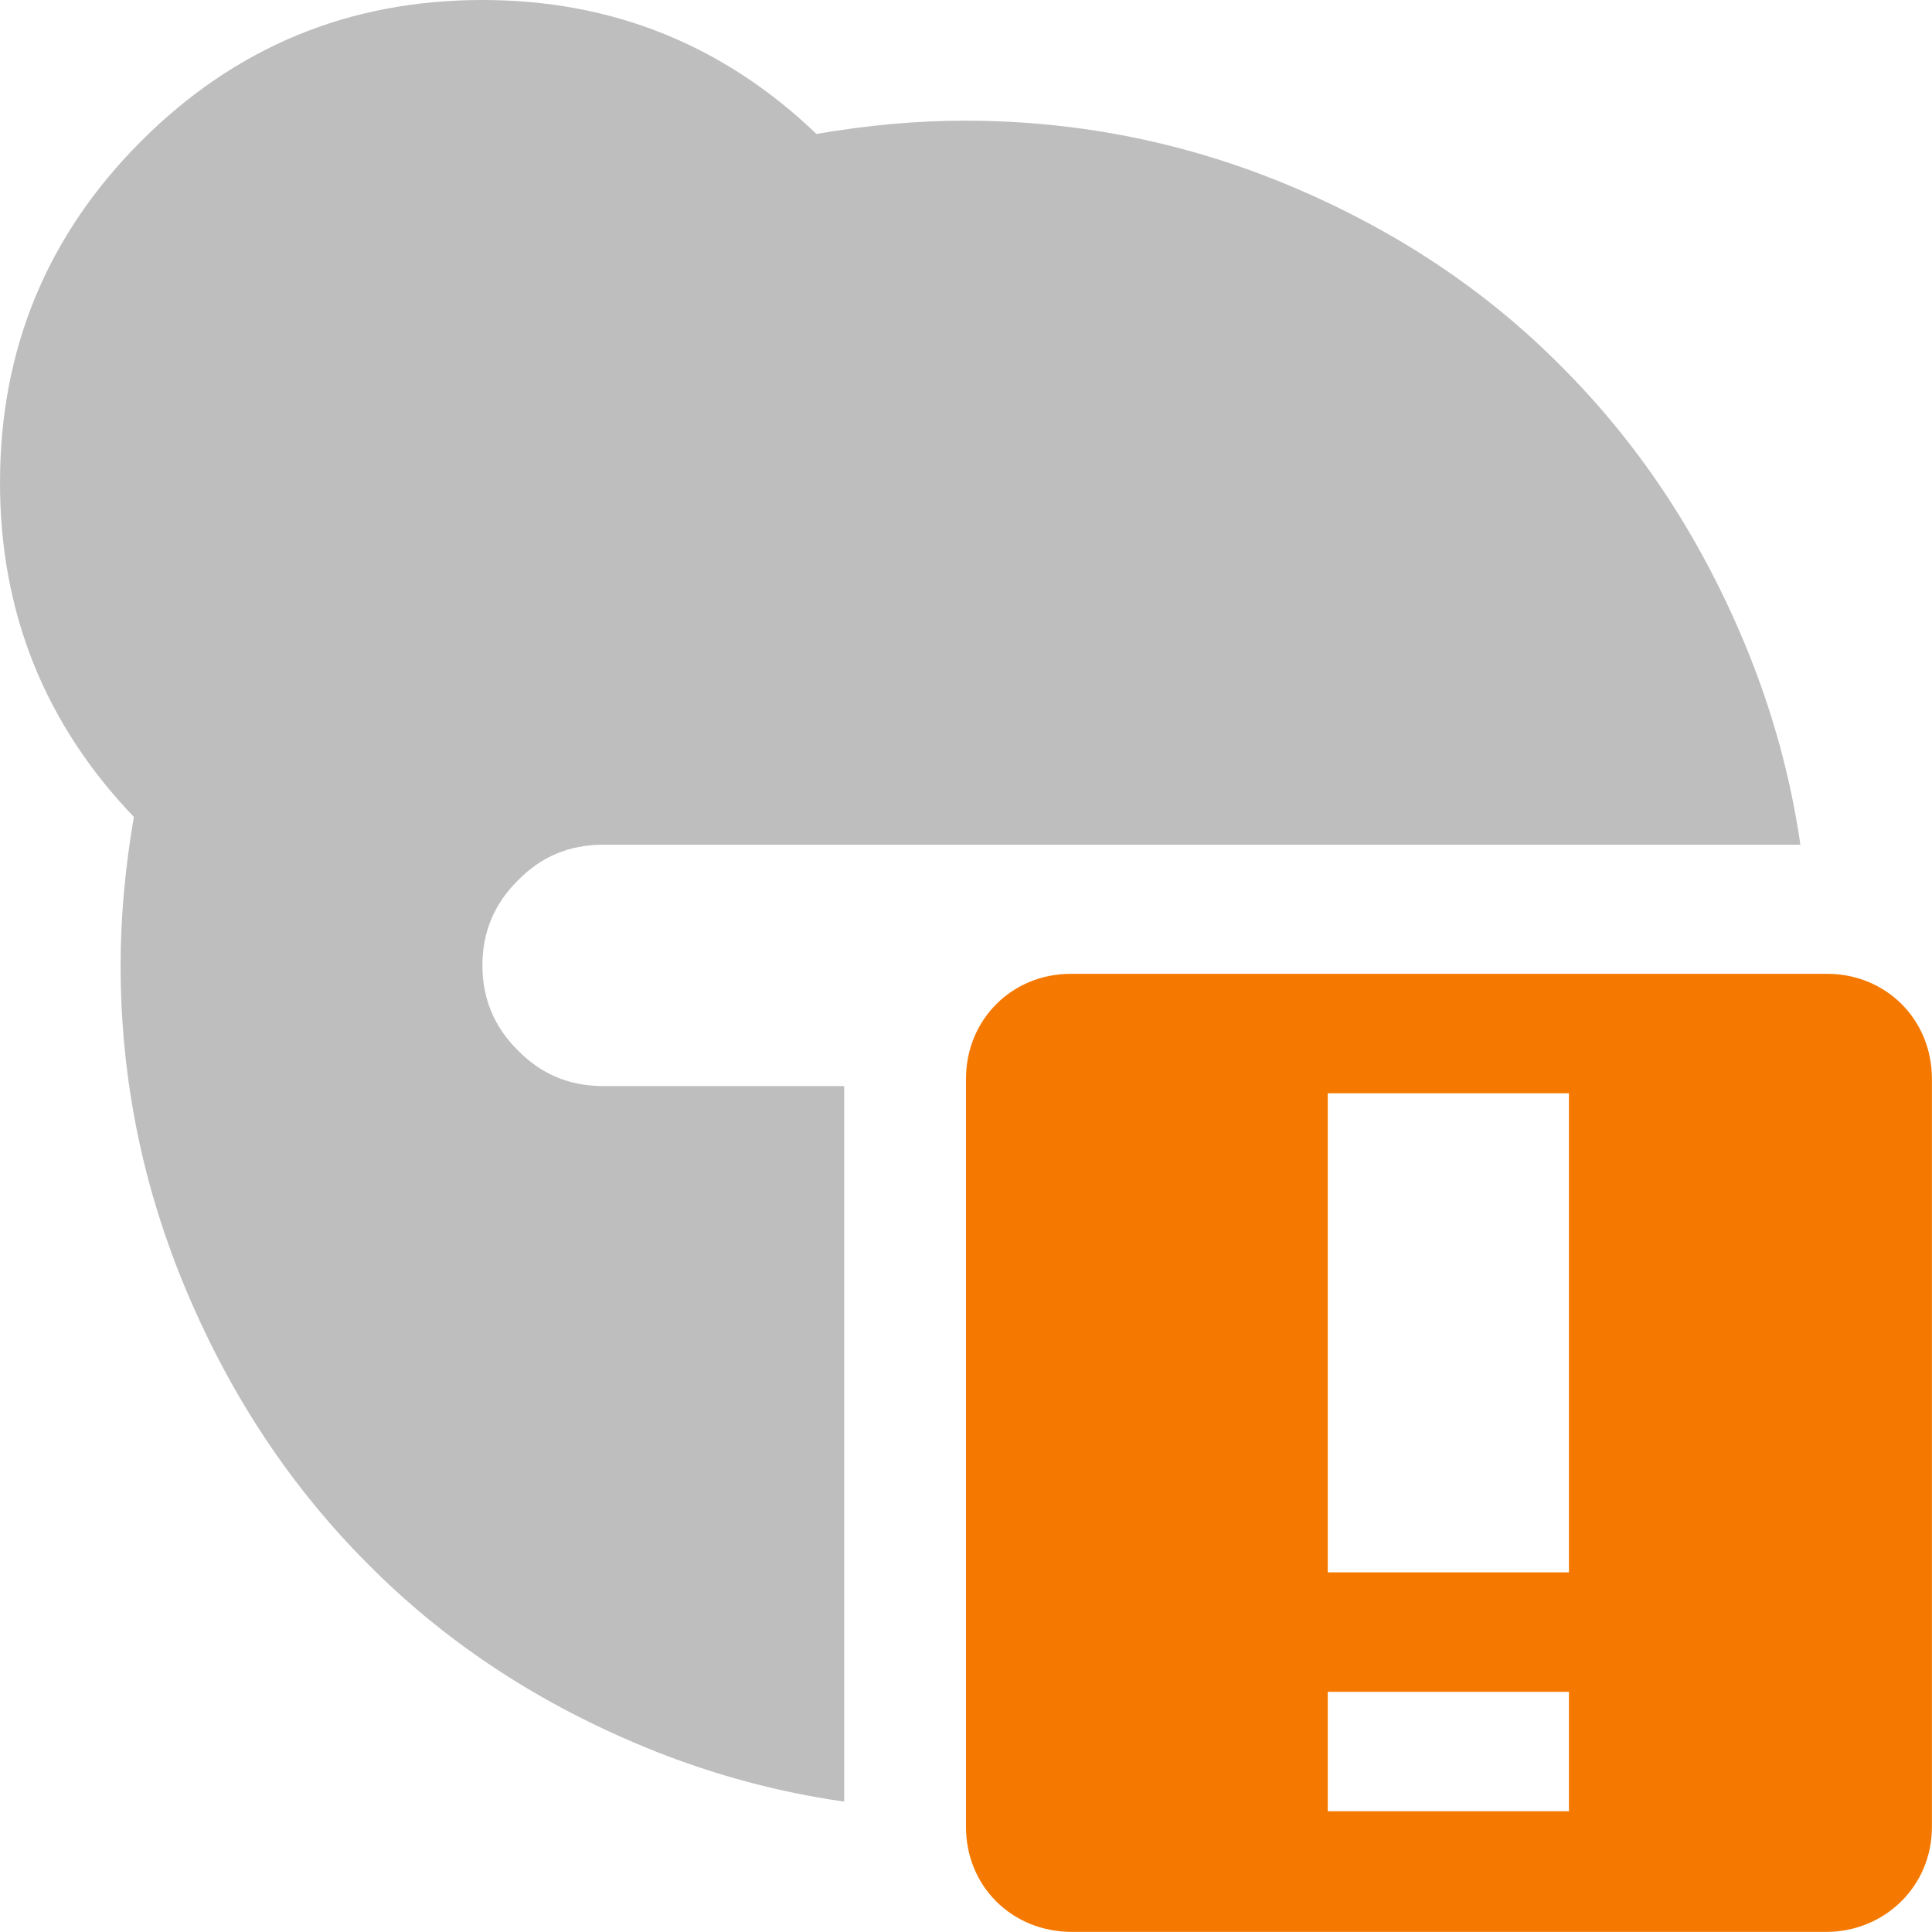
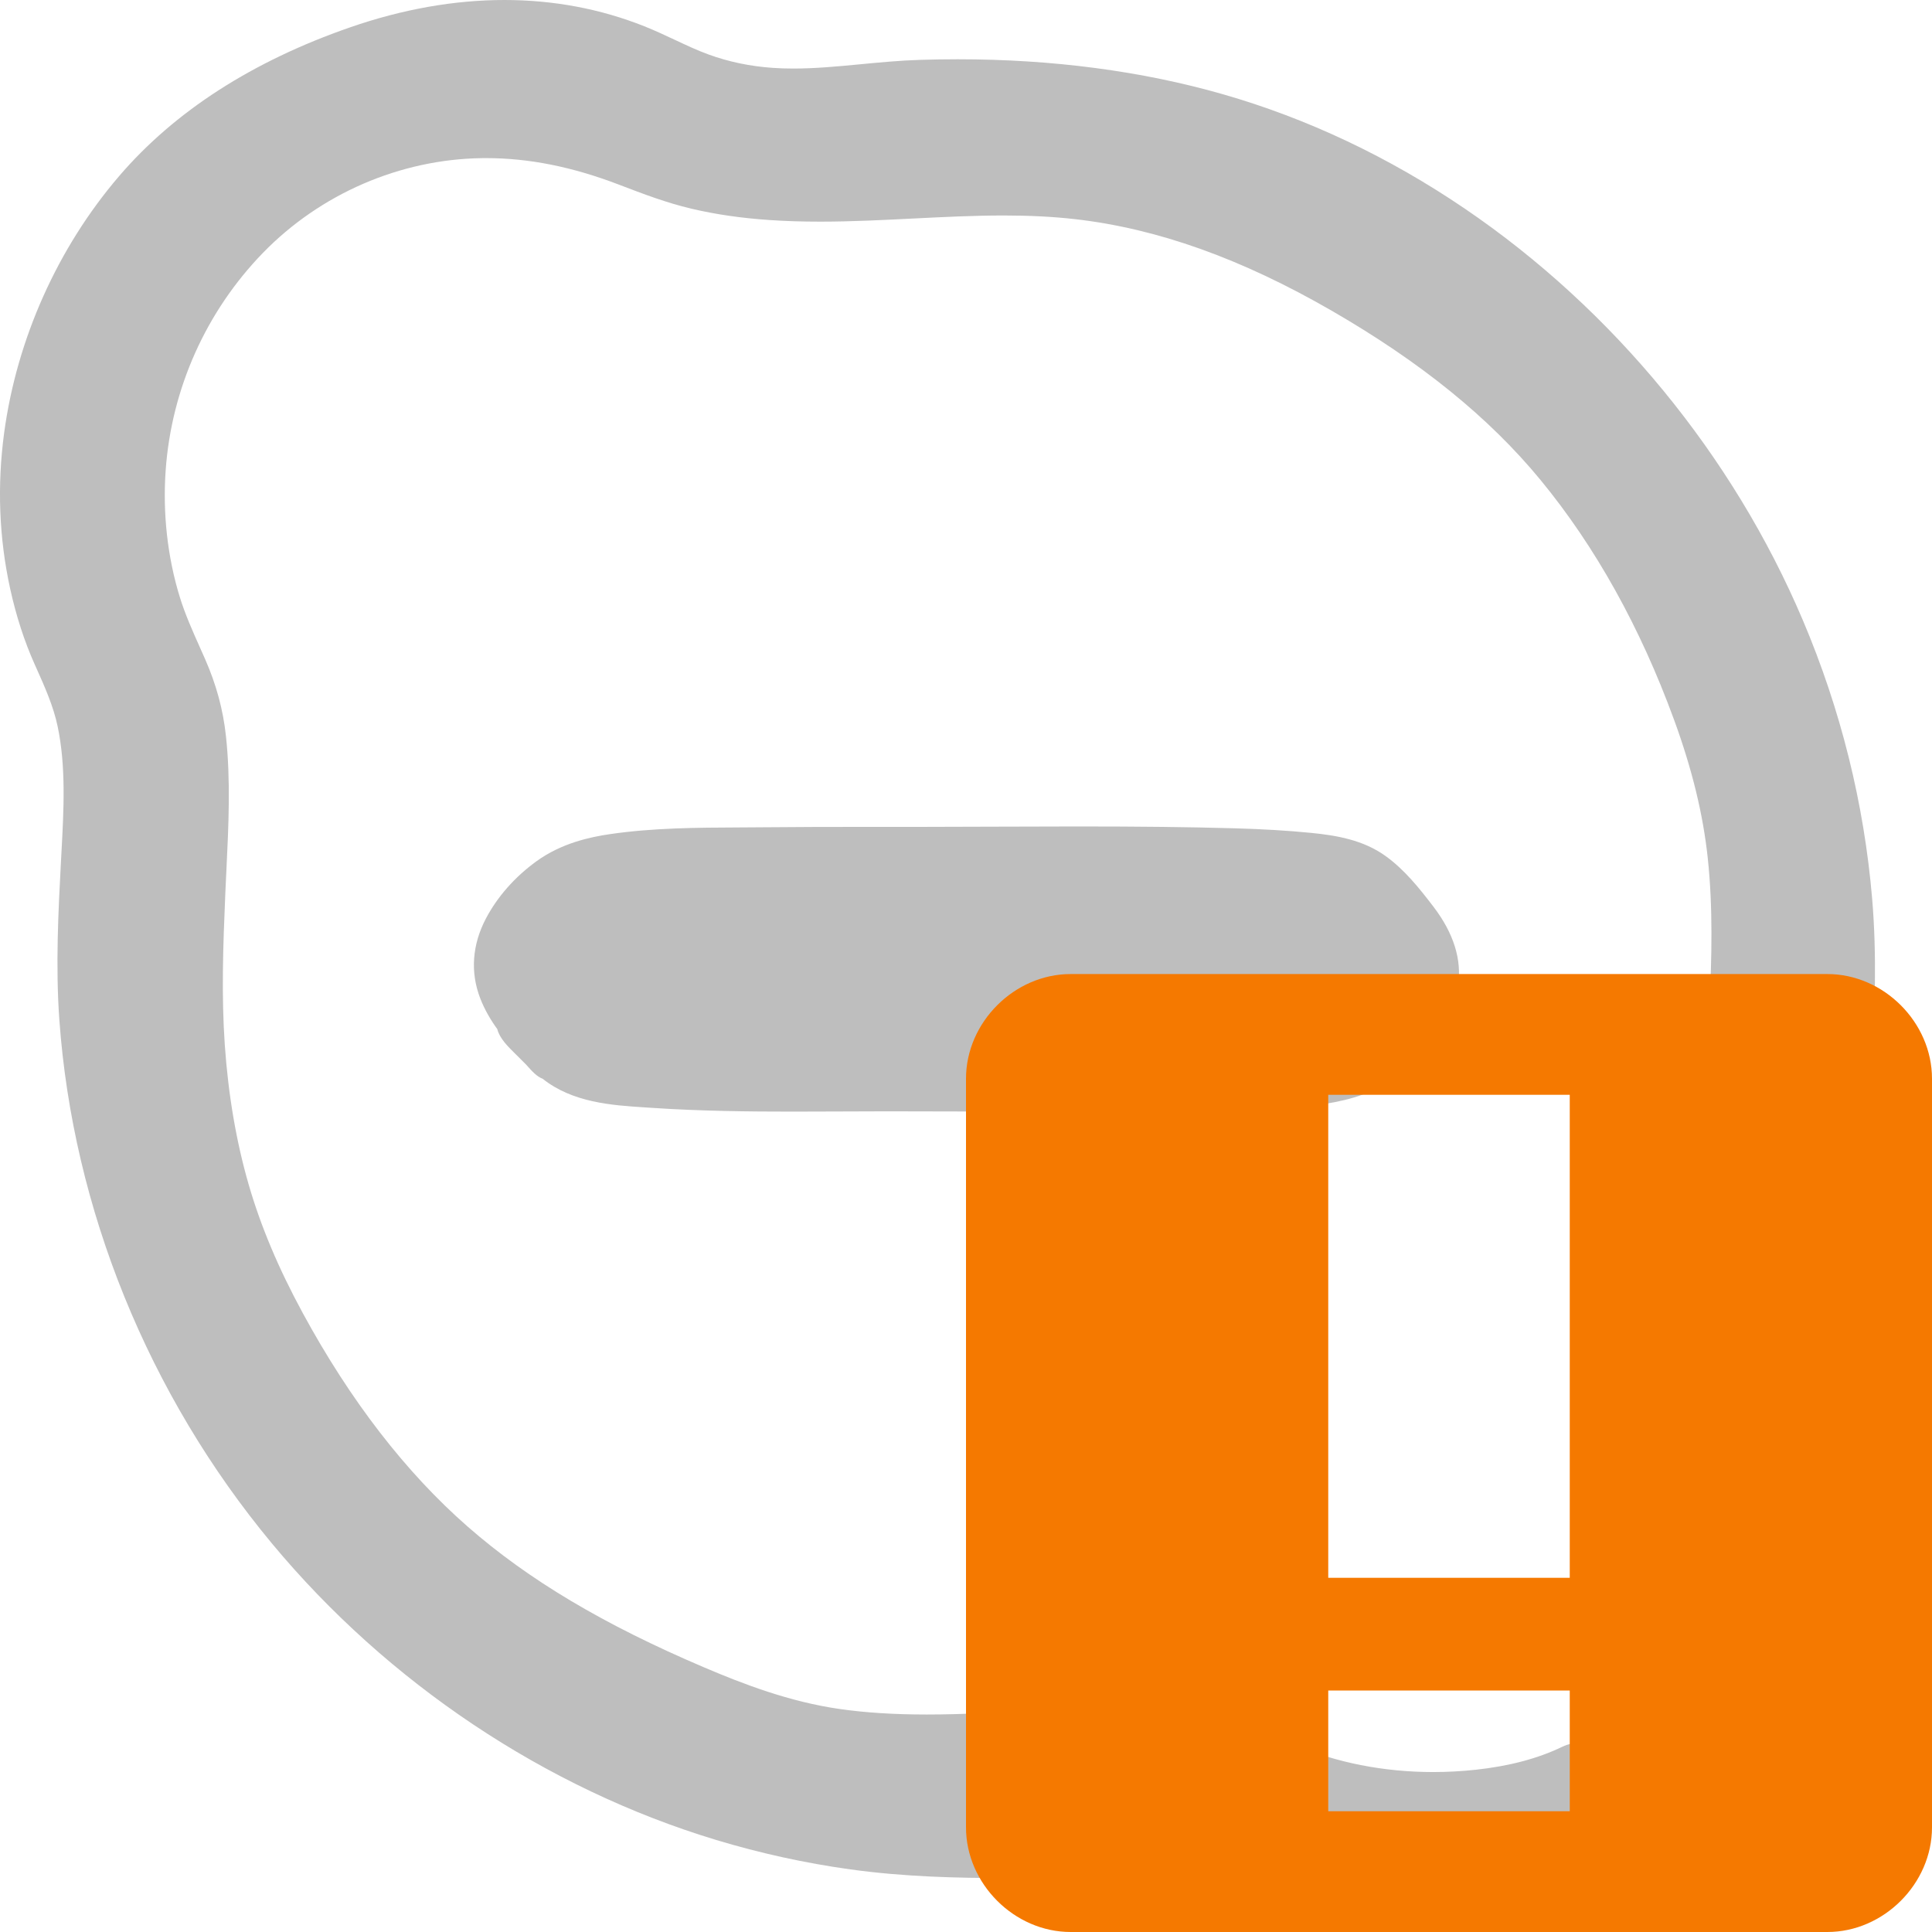
- <svg xmlns="http://www.w3.org/2000/svg" version="1.1" x="0px" y="0px" width="24px" height="24px" viewBox="-402.5 403.5 24 24" enable-background="new -402.5 403.5 24 24" xml:space="preserve">
-   <defs>
-     <clipPath id="clipPath3027">
-       <path d="m101 277 0 16 7 0L108 284.8c0-0.42 0.41-0.8 0.8-0.8l8.2 0L117 277z" />
-     </clipPath>
-   </defs>
-   <g transform="translate(-101,-277)">
-     <path d="m 117,289 q 0,1.66 -1.17,2.83 -1.17,1.17 -2.83,1.17 -1.61,0 -2.77,-1.11 -0.64,0.11 -1.23,0.11 -1.42,0 -2.72,-0.55 -1.3,-0.55 -2.23,-1.49 -0.94,-0.94 -1.49,-2.23 Q 102,286.42 102,285 q 0,-0.59 0.11,-1.23 Q 101,282.61 101,281 q 0,-1.66 1.17,-2.83 1.17,-1.17 2.83,-1.17 1.61,0 2.77,1.11 0.64,-0.11 1.23,-0.11 1.42,0 2.72,0.55 1.3,0.55 2.23,1.49 0.94,0.94 1.49,2.23 0.56,1.31 0.56,2.73 0,0.59 -0.11,1.23 1.11,1.16 1.11,2.77 z m -5,-5 h -6 q -0.42,0 -0.71,0.3 -0.29,0.29 -0.29,0.7 0,0.41 0.29,0.7 0.29,0.3 0.71,0.3 h 6 q 0.41,0 0.7,-0.3 0.3,-0.29 0.3,-0.7 0,-0.41 -0.3,-0.7 -0.29,-0.3 -0.7,-0.3 z" clip-path="url(#clipPath3027)" transform="matrix(1.498128,0,0,1.499063,-452.8109,265.2595)" style="fill:#bebebe" />
-     <path d="m -288.197,692.597 c -0.734,0 -1.303,0.57 -1.303,1.304 l 0,9.294 c 0,0.735 0.569,1.304 1.318,1.304 l 9.363,0 c 0.734,0 1.318,-0.57 1.318,-1.304 l 0,-9.294 c 0,-0.735 -0.569,-1.304 -1.303,-1.304 l -9.363,0 z m 3.191,1.484 2.996,0 0,5.951 -2.996,0 0,-5.951 z m 0,7.435 2.996,0 0,1.484 -2.996,0 0,-1.484 z" class="warning" style="fill:#f57900" />
-   </g>
-   <g transform="translate(-101,-277)" />
-   <g transform="translate(-101,-277)" />
-   <g transform="translate(-101,-277)" />
-   <g transform="translate(-101,-277)" />
-   <g transform="translate(-101,-277)" />
-   <g transform="translate(-101,-277)" />
-   <g transform="translate(-101,-277)" />
+ <svg xmlns="http://www.w3.org/2000/svg" version="1.1" x="0px" y="0px" width="240px" height="240px" viewBox="0 0 240 240" xml:space="preserve">
+   <path fill="#bebebe" d="M176.791,240c-4.928,0-9.49-0.768-13.56-2.284c-0.599-0.226-1.188-0.466-1.763-0.722  c-0.307,0.104-0.627,0.157-0.947,0.157c-0.447,0-0.896-0.103-1.31-0.31c-4.788-2.408-10.353-3.016-15.653-3.314  c-3.902-0.221-7.809-0.25-11.117-0.25c-1.248,0-2.497,0.006-3.745,0.01c-1.256,0.006-2.511,0.01-3.767,0.01h-0.223  c-5.617-0.002-12.278-0.131-19.082-1.076c-5.601-0.777-11.209-2.008-16.67-3.658c-21.171-6.4-40.774-19.489-55.196-36.855  c-15.332-18.459-24.702-41.554-26.386-65.029c-0.481-6.703-0.122-13.517,0.194-19.529l0.07-1.303  c0.283-5.214,0.576-10.608-0.474-15.604c-0.533-2.536-1.598-4.915-2.727-7.433l-0.124-0.276c-1.279-2.854-2.303-6.01-3.043-9.378  c-1.387-6.309-1.638-12.838-0.749-19.411C2.098,42.095,7.167,30.78,14.793,21.881c6.908-8.057,16.566-14.278,28.708-18.488  C49.997,1.141,56.446,0,62.669,0c6.084,0,11.93,1.098,17.373,3.265c1.312,0.521,2.569,1.112,3.785,1.683  c1.443,0.676,2.805,1.317,4.203,1.824c2.493,0.909,5.169,1.466,7.954,1.658c0.826,0.058,1.666,0.085,2.57,0.085  c2.766,0,5.501-0.262,8.396-0.539c2.368-0.226,4.817-0.46,7.289-0.538c1.584-0.051,3.177-0.076,4.732-0.076  c11.798,0,22.88,1.461,32.938,4.344c10.497,3.009,20.62,7.798,30.087,14.234c18.381,12.498,33.281,30.645,41.958,51.099  c4.712,11.105,7.609,22.757,8.614,34.633c0.602,7.113,0.309,14.15-0.014,19.487l-0.085,1.382  c-0.345,5.571-0.703,11.331,0.321,16.622c0.531,2.747,1.742,5.448,2.809,7.831c1.408,3.141,2.426,6.148,3.111,9.195  c1.365,6.071,1.646,12.492,0.84,19.08c-1.443,11.773-6.344,23.234-13.795,32.273c-7.037,8.536-17.006,15.082-28.83,18.928  C189.729,238.813,182.955,240,176.791,240L176.791,240z M137.496,212.248c1.609,0,3.096,0.031,4.545,0.1  c6.536,0.303,12.672,1.734,18.755,4.377c5.13,2.228,11.09,3.405,17.236,3.405c1.739,0,3.502-0.095,5.241-0.28  c4.179-0.445,7.815-1.41,10.809-2.865c0.712-0.346,1.344-0.43,1.808-0.445c4.456-2.471,9.025-5.301,12.618-9.133  c3.293-3.514,6.004-8.025,8.057-13.408c3.969-10.4,3.94-21.643-0.078-31.66c-0.371-0.928-0.781-1.836-1.189-2.745  c-0.81-1.798-1.646-3.658-2.24-5.7c-0.819-2.811-1.245-5.921-1.34-9.787c-0.121-5.002,0.151-10.029,0.416-14.891  c0.078-1.443,0.156-2.885,0.225-4.324c0.277-5.856,0.443-12.124-0.215-18.299c-0.58-5.434-1.945-11.045-4.176-17.152  c-4.199-11.5-9.781-21.528-16.591-29.808c-6.367-7.74-14.831-14.607-25.874-20.992c-11.299-6.532-21.774-10.27-32.027-11.425  c-2.672-0.301-5.551-0.447-8.805-0.447c-3.723,0-7.545,0.192-11.242,0.377c-3.77,0.189-7.667,0.387-11.54,0.387  c-2.273,0-4.344-0.065-6.329-0.202c-3.5-0.239-6.659-0.699-9.658-1.404c-3.115-0.732-6.046-1.854-8.88-2.938l-0.183-0.07  c-5.772-2.206-11.154-3.278-16.449-3.278l-0.546,0.004c-10.155,0.143-20.066,4.437-27.192,11.78  c-7.066,7.28-11.354,16.869-12.072,27c-0.38,5.355,0.229,10.805,1.759,15.758c0.656,2.12,1.561,4.15,2.52,6.3l0.619,1.393  c1.388,3.154,2.234,6.271,2.586,9.526c0.6,5.539,0.329,11.133,0.067,16.543c-0.049,0.997-0.097,1.991-0.139,2.981  c-0.288,6.708-0.492,12.757-0.067,18.878c0.431,6.201,1.428,12.035,2.965,17.34c1.499,5.178,3.694,10.396,6.712,15.954  c5.912,10.888,12.812,19.822,20.509,26.556c7.564,6.617,16.899,12.172,29.378,17.484c4.821,2.053,10.591,4.271,16.828,5.162  c3.219,0.459,6.757,0.683,10.818,0.683c2.193,0,4.523-0.062,7.553-0.195c1.149-0.052,2.3-0.106,3.448-0.164  C129.848,212.438,133.685,212.248,137.496,212.248L137.496,212.248z M98.412,138.089c-5.228,0.001-11.409-0.058-17.612-0.479  l-0.779-0.051c-3.983-0.26-8.87-0.576-12.604-3.547c-0.731-0.279-1.281-0.885-2.072-1.775l-0.23-0.228  c-0.457-0.452-0.912-0.905-0.974-0.974l-0.11-0.106c-0.971-0.96-1.962-1.938-2.255-3.087c-0.824-1.137-1.575-2.413-2.121-3.827  c-1.249-3.233-1.002-6.666,0.712-9.923c1.417-2.688,3.57-5.133,6.225-7.068c3.171-2.312,6.767-3.052,9.196-3.407  c5.364-0.784,10.837-0.807,16.132-0.83c1.057-0.005,2.111-0.01,3.16-0.021c4.132-0.042,8.264-0.046,12.395-0.046l6.988-0.001  c2.968-0.003,5.938-0.016,8.908-0.026c3.514-0.014,7.029-0.027,10.544-0.027c7.769,0,13.745,0.069,19.378,0.226  c3.566,0.099,6.697,0.286,9.572,0.571c3.172,0.314,6.489,0.88,9.256,2.876c2.339,1.687,4.146,3.937,5.943,6.288  c2.514,3.29,3.547,6.588,3.066,9.802c-0.445,2.973-2.079,5.949-4.857,8.846c-2.363,2.463-5.068,4.161-8.041,5.047  c-3.184,0.949-6.465,1.184-9.553,1.343c-3.143,0.161-6.319,0.219-9.391,0.273c-5.795,0.104-11.861,0.151-19.766,0.151  c-3.455,0-6.91-0.01-10.365-0.018c-2.879-0.008-5.759-0.016-8.639-0.018h-0.476c-1.928,0-3.86,0.01-5.793,0.019  C102.305,138.08,100.358,138.089,98.412,138.089L98.412,138.089z" />
+   <path fill="#f57900" class="warning" d="M133,121c-7,0-13,6-13,13v93c0,7,6,13,13,13h94c7,0,13-6,13-13v-93c0-7-6-13-13-13H133z   M165,136h30v60h-30V136z M165,210h30v15h-30V210z" />
</svg>
